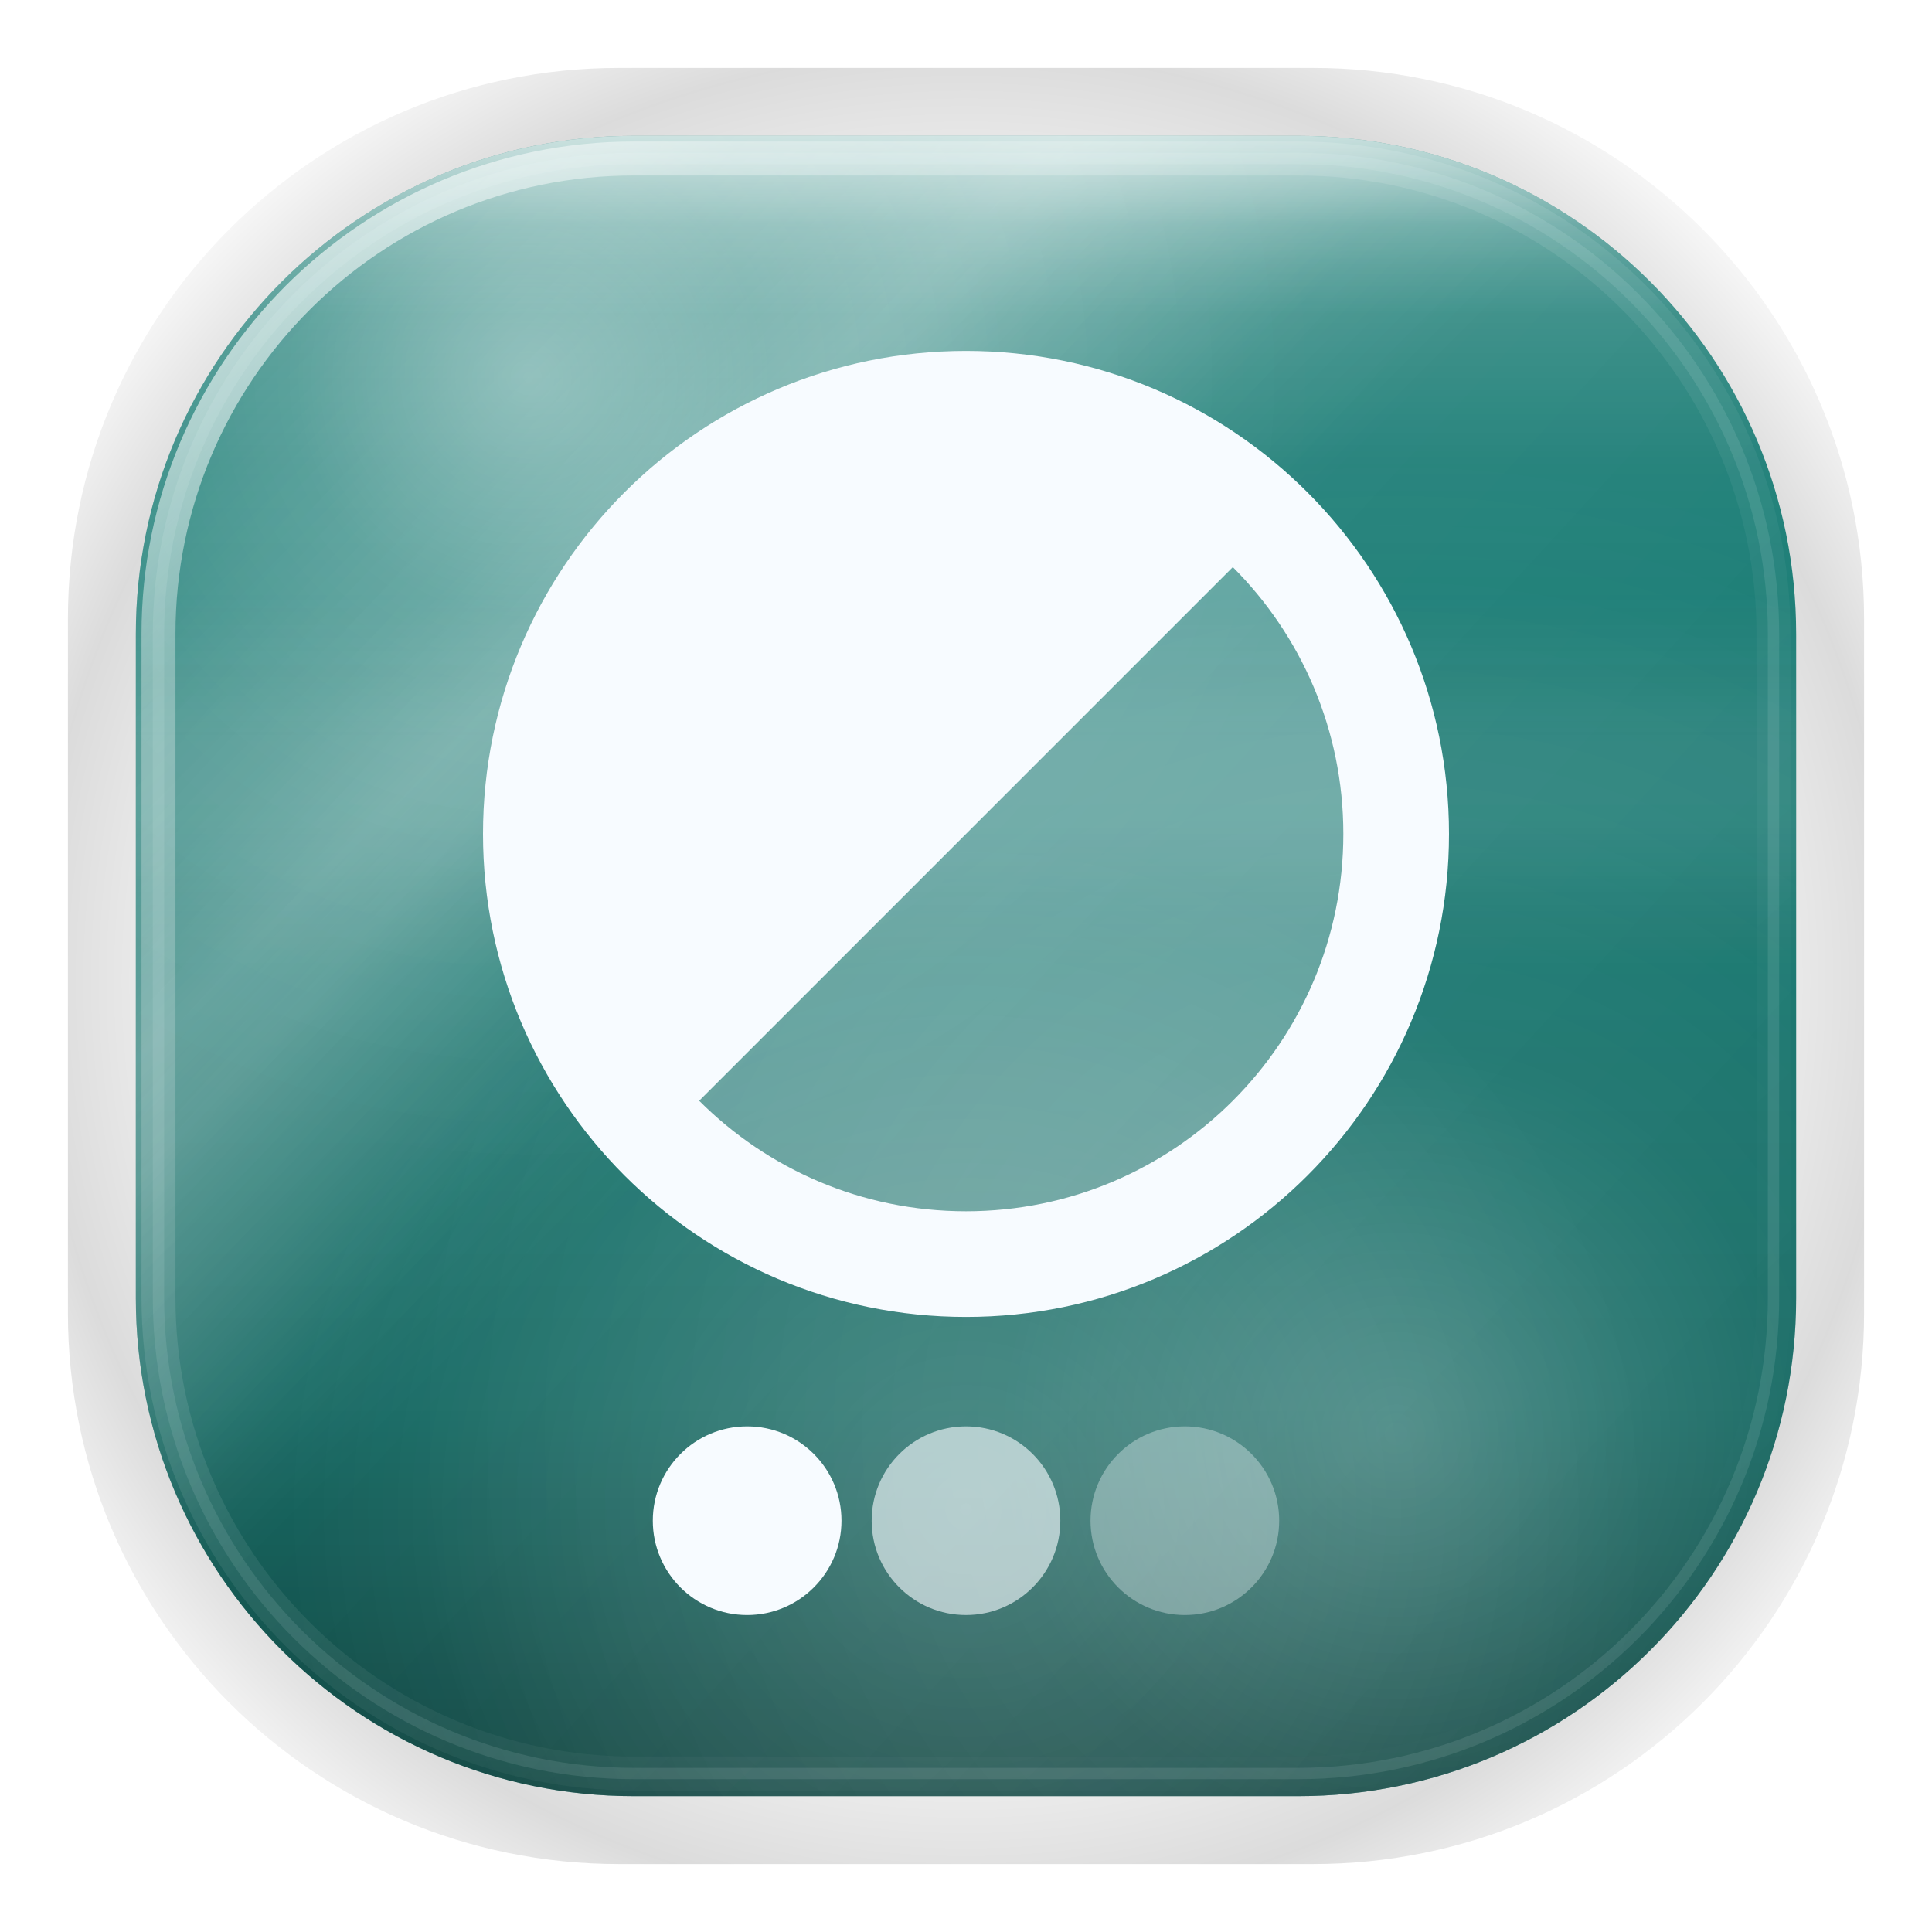
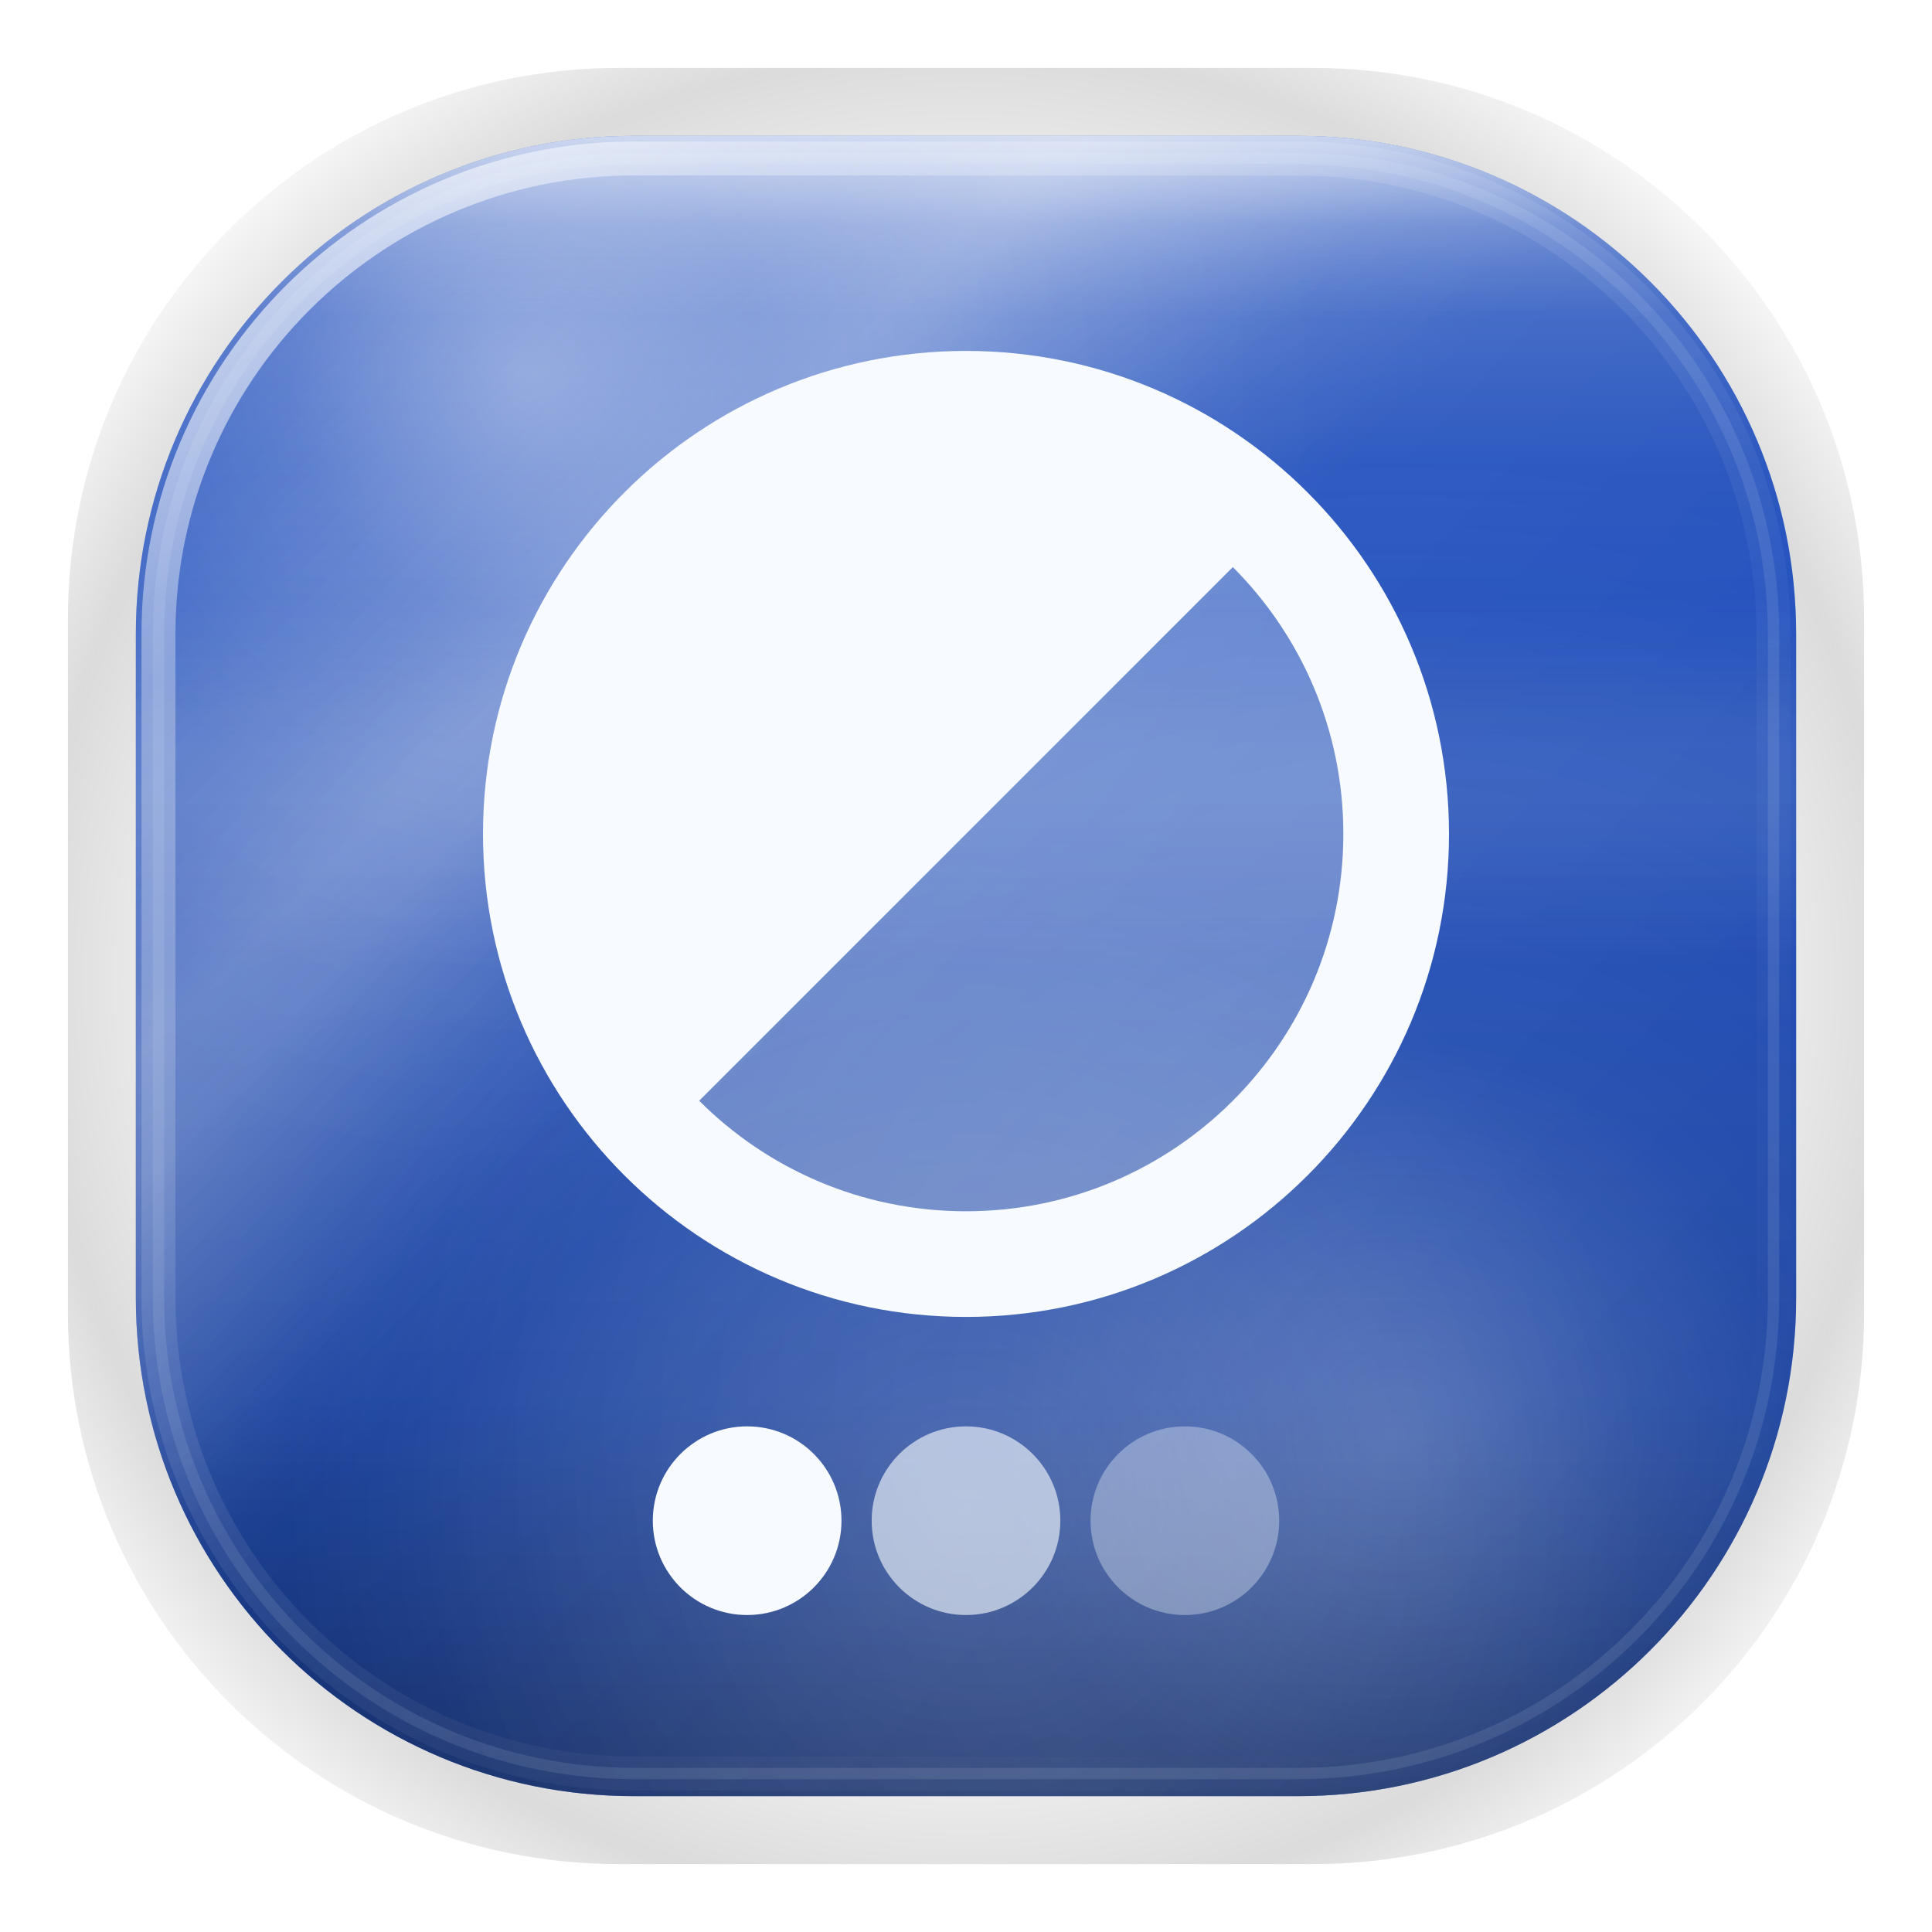
<svg xmlns="http://www.w3.org/2000/svg" width="1024" height="1024" viewBox="0 0 1024 1024">
  <defs>
-     <style id="current-color-scheme" type="text/css">.ColorScheme-Text { color:#17302E; }.ColorScheme-Background{ color:#C2E4E1; }.ColorScheme-Highlight{ color:#0F766E; }.ColorScheme-HighlightedText{ color:#F7FBFF; }.ColorScheme-PositiveText{ color:#086B4B; }.ColorScheme-NeutralText{ color:#7B520F; }.ColorScheme-NegativeText{ color:#A52F3F; }.ColorScheme-Accent{ color:#0F766E; }</style>
+     <style id="current-color-scheme" type="text/css">.ColorScheme-Text { color:#17302E; }.ColorScheme-Background{ color:#C3D5E5; }.ColorScheme-Highlight{ color:#1647B9; }.ColorScheme-HighlightedText{ color:#F7FBFF; }.ColorScheme-PositiveText{ color:#086B4B; }.ColorScheme-NeutralText{ color:#7B520F; }.ColorScheme-NegativeText{ color:#A52F3F; }.ColorScheme-Accent{ color:#1647B9; }</style>
    <linearGradient id="moos-themes-sheen" x1="512" y1="72" x2="512" y2="560" gradientUnits="userSpaceOnUse">
      <stop offset="0" stop-color="#ffffff" stop-opacity=".38" />
      <stop offset="0.14" stop-color="#ffffff" stop-opacity=".20" />
      <stop offset="0.36" stop-color="#ffffff" stop-opacity=".07" />
      <stop offset="0.60" stop-color="#ffffff" stop-opacity=".02" />
      <stop offset="1" stop-color="#ffffff" stop-opacity="0" />
    </linearGradient>
    <linearGradient id="moos-themes-topedge" x1="512" y1="60" x2="512" y2="168" gradientUnits="userSpaceOnUse">
      <stop offset="0" stop-color="#ffffff" stop-opacity=".64" />
      <stop offset="0.55" stop-color="#ffffff" stop-opacity=".14" />
      <stop offset="1" stop-color="#ffffff" stop-opacity="0" />
    </linearGradient>
    <linearGradient id="moos-themes-liquid" x1="512" y1="316" x2="512" y2="512" gradientUnits="userSpaceOnUse">
      <stop offset="0" stop-color="#ffffff" stop-opacity="0" />
      <stop offset="0.40" stop-color="#ffffff" stop-opacity=".09" />
      <stop offset="0.60" stop-color="#ffffff" stop-opacity=".09" />
      <stop offset="1" stop-color="#ffffff" stop-opacity="0" />
    </linearGradient>
    <linearGradient id="moos-themes-depth" x1="512" y1="300" x2="512" y2="952" gradientUnits="userSpaceOnUse">
      <stop offset="0" stop-color="#000000" stop-opacity="0" />
      <stop offset="0.35" stop-color="#000000" stop-opacity=".06" />
      <stop offset="0.68" stop-color="#000000" stop-opacity=".16" />
      <stop offset="1" stop-color="#000000" stop-opacity=".46" />
    </linearGradient>
    <linearGradient id="moos-themes-shimmer" x1="140" y1="80" x2="880" y2="820" gradientUnits="userSpaceOnUse">
      <stop offset="0" stop-color="#ffffff" stop-opacity="0" />
      <stop offset="0.22" stop-color="#ffffff" stop-opacity=".14" />
      <stop offset="0.28" stop-color="#ffffff" stop-opacity=".22" />
      <stop offset="0.34" stop-color="#ffffff" stop-opacity=".14" />
      <stop offset="0.50" stop-color="#ffffff" stop-opacity="0" />
      <stop offset="1" stop-color="#ffffff" stop-opacity="0" />
    </linearGradient>
    <linearGradient id="moos-themes-refract" x1="120" y1="100" x2="860" y2="780" gradientUnits="userSpaceOnUse">
      <stop offset="0" stop-color="#ffffff" stop-opacity="0" />
      <stop offset="0.32" stop-color="#ffffff" stop-opacity=".20" />
      <stop offset="0.46" stop-color="#ffffff" stop-opacity=".05" />
      <stop offset="1" stop-color="#ffffff" stop-opacity="0" />
    </linearGradient>
    <radialGradient id="moos-themes-caustic" gradientUnits="userSpaceOnUse" cx="280" cy="200" r="420">
      <stop offset="0" stop-color="#ffffff" stop-opacity=".34" />
      <stop offset="0.30" stop-color="#ffffff" stop-opacity=".12" />
      <stop offset="0.60" stop-color="#ffffff" stop-opacity=".04" />
      <stop offset="1" stop-color="#ffffff" stop-opacity="0" />
    </radialGradient>
    <radialGradient id="moos-themes-rimlight" gradientUnits="userSpaceOnUse" cx="740" cy="760" r="520">
      <stop offset="0" stop-color="#ffffff" stop-opacity=".25" />
      <stop offset="0.40" stop-color="#ffffff" stop-opacity=".08" />
      <stop offset="1" stop-color="#ffffff" stop-opacity="0" />
    </radialGradient>
    <radialGradient id="moos-themes-floor" gradientUnits="userSpaceOnUse" cx="512" cy="800" r="360">
      <stop offset="0" stop-color="#ffffff" stop-opacity=".18" />
      <stop offset="1" stop-color="#ffffff" stop-opacity="0" />
    </radialGradient>
    <linearGradient id="moos-themes-rim-hi" x1="120" y1="60" x2="860" y2="860" gradientUnits="userSpaceOnUse">
      <stop offset="0" stop-color="#ffffff" stop-opacity=".85" />
      <stop offset="0.18" stop-color="#ffffff" stop-opacity=".32" />
      <stop offset="0.42" stop-color="#ffffff" stop-opacity=".10" />
      <stop offset="0.68" stop-color="#ffffff" stop-opacity=".04" />
      <stop offset="1" stop-color="#ffffff" stop-opacity="0" />
    </linearGradient>
    <radialGradient id="moos-themes-aura" gradientUnits="userSpaceOnUse" cx="512" cy="520" r="580">
      <stop offset="0.60" stop-color="#000000" stop-opacity="0" />
      <stop offset="0.85" stop-color="#000000" stop-opacity=".14" />
      <stop offset="1" stop-color="#000000" stop-opacity="0" />
    </radialGradient>
  </defs>
  <rect fill="url(#moos-themes-aura)" x="36" y="36" width="952" height="952" rx="292" />
  <rect class="ColorScheme-Highlight" fill="currentColor" x="72" y="72" width="880" height="880" rx="264" />
  <rect fill="url(#moos-themes-depth)" x="72" y="72" width="880" height="880" rx="264" />
  <rect fill="url(#moos-themes-sheen)" x="72" y="72" width="880" height="880" rx="264" />
  <rect fill="url(#moos-themes-liquid)" x="72" y="72" width="880" height="880" rx="264" />
  <rect fill="url(#moos-themes-shimmer)" x="72" y="72" width="880" height="880" rx="264" />
  <rect fill="url(#moos-themes-refract)" x="72" y="72" width="880" height="880" rx="264" />
  <rect fill="url(#moos-themes-caustic)" x="72" y="72" width="880" height="880" rx="264" />
  <rect fill="url(#moos-themes-rimlight)" x="72" y="72" width="880" height="880" rx="264" />
  <rect fill="url(#moos-themes-floor)" x="72" y="72" width="880" height="880" rx="264" />
  <rect fill="url(#moos-themes-topedge)" x="72" y="72" width="880" height="880" rx="264" />
  <rect fill="none" stroke="url(#moos-themes-rim-hi)" stroke-width="18" x="84" y="84" width="856" height="856" rx="252" />
  <rect class="ColorScheme-HighlightedText" fill="none" stroke="currentColor" stroke-opacity=".10" stroke-width="6" x="84" y="84" width="856" height="856" rx="252" />
  <g class="ColorScheme-HighlightedText" fill="currentColor">
    <circle cx="512" cy="442" r="228" opacity=".3" />
    <path d="M351 603A228 228 0 0 1 673 281Z" />
    <circle cx="512" cy="442" r="228" fill="none" stroke="currentColor" stroke-width="56" />
    <circle cx="396" cy="806" r="50" />
    <circle cx="512" cy="806" r="50" opacity=".62" />
    <circle cx="628" cy="806" r="50" opacity=".34" />
  </g>
</svg>
